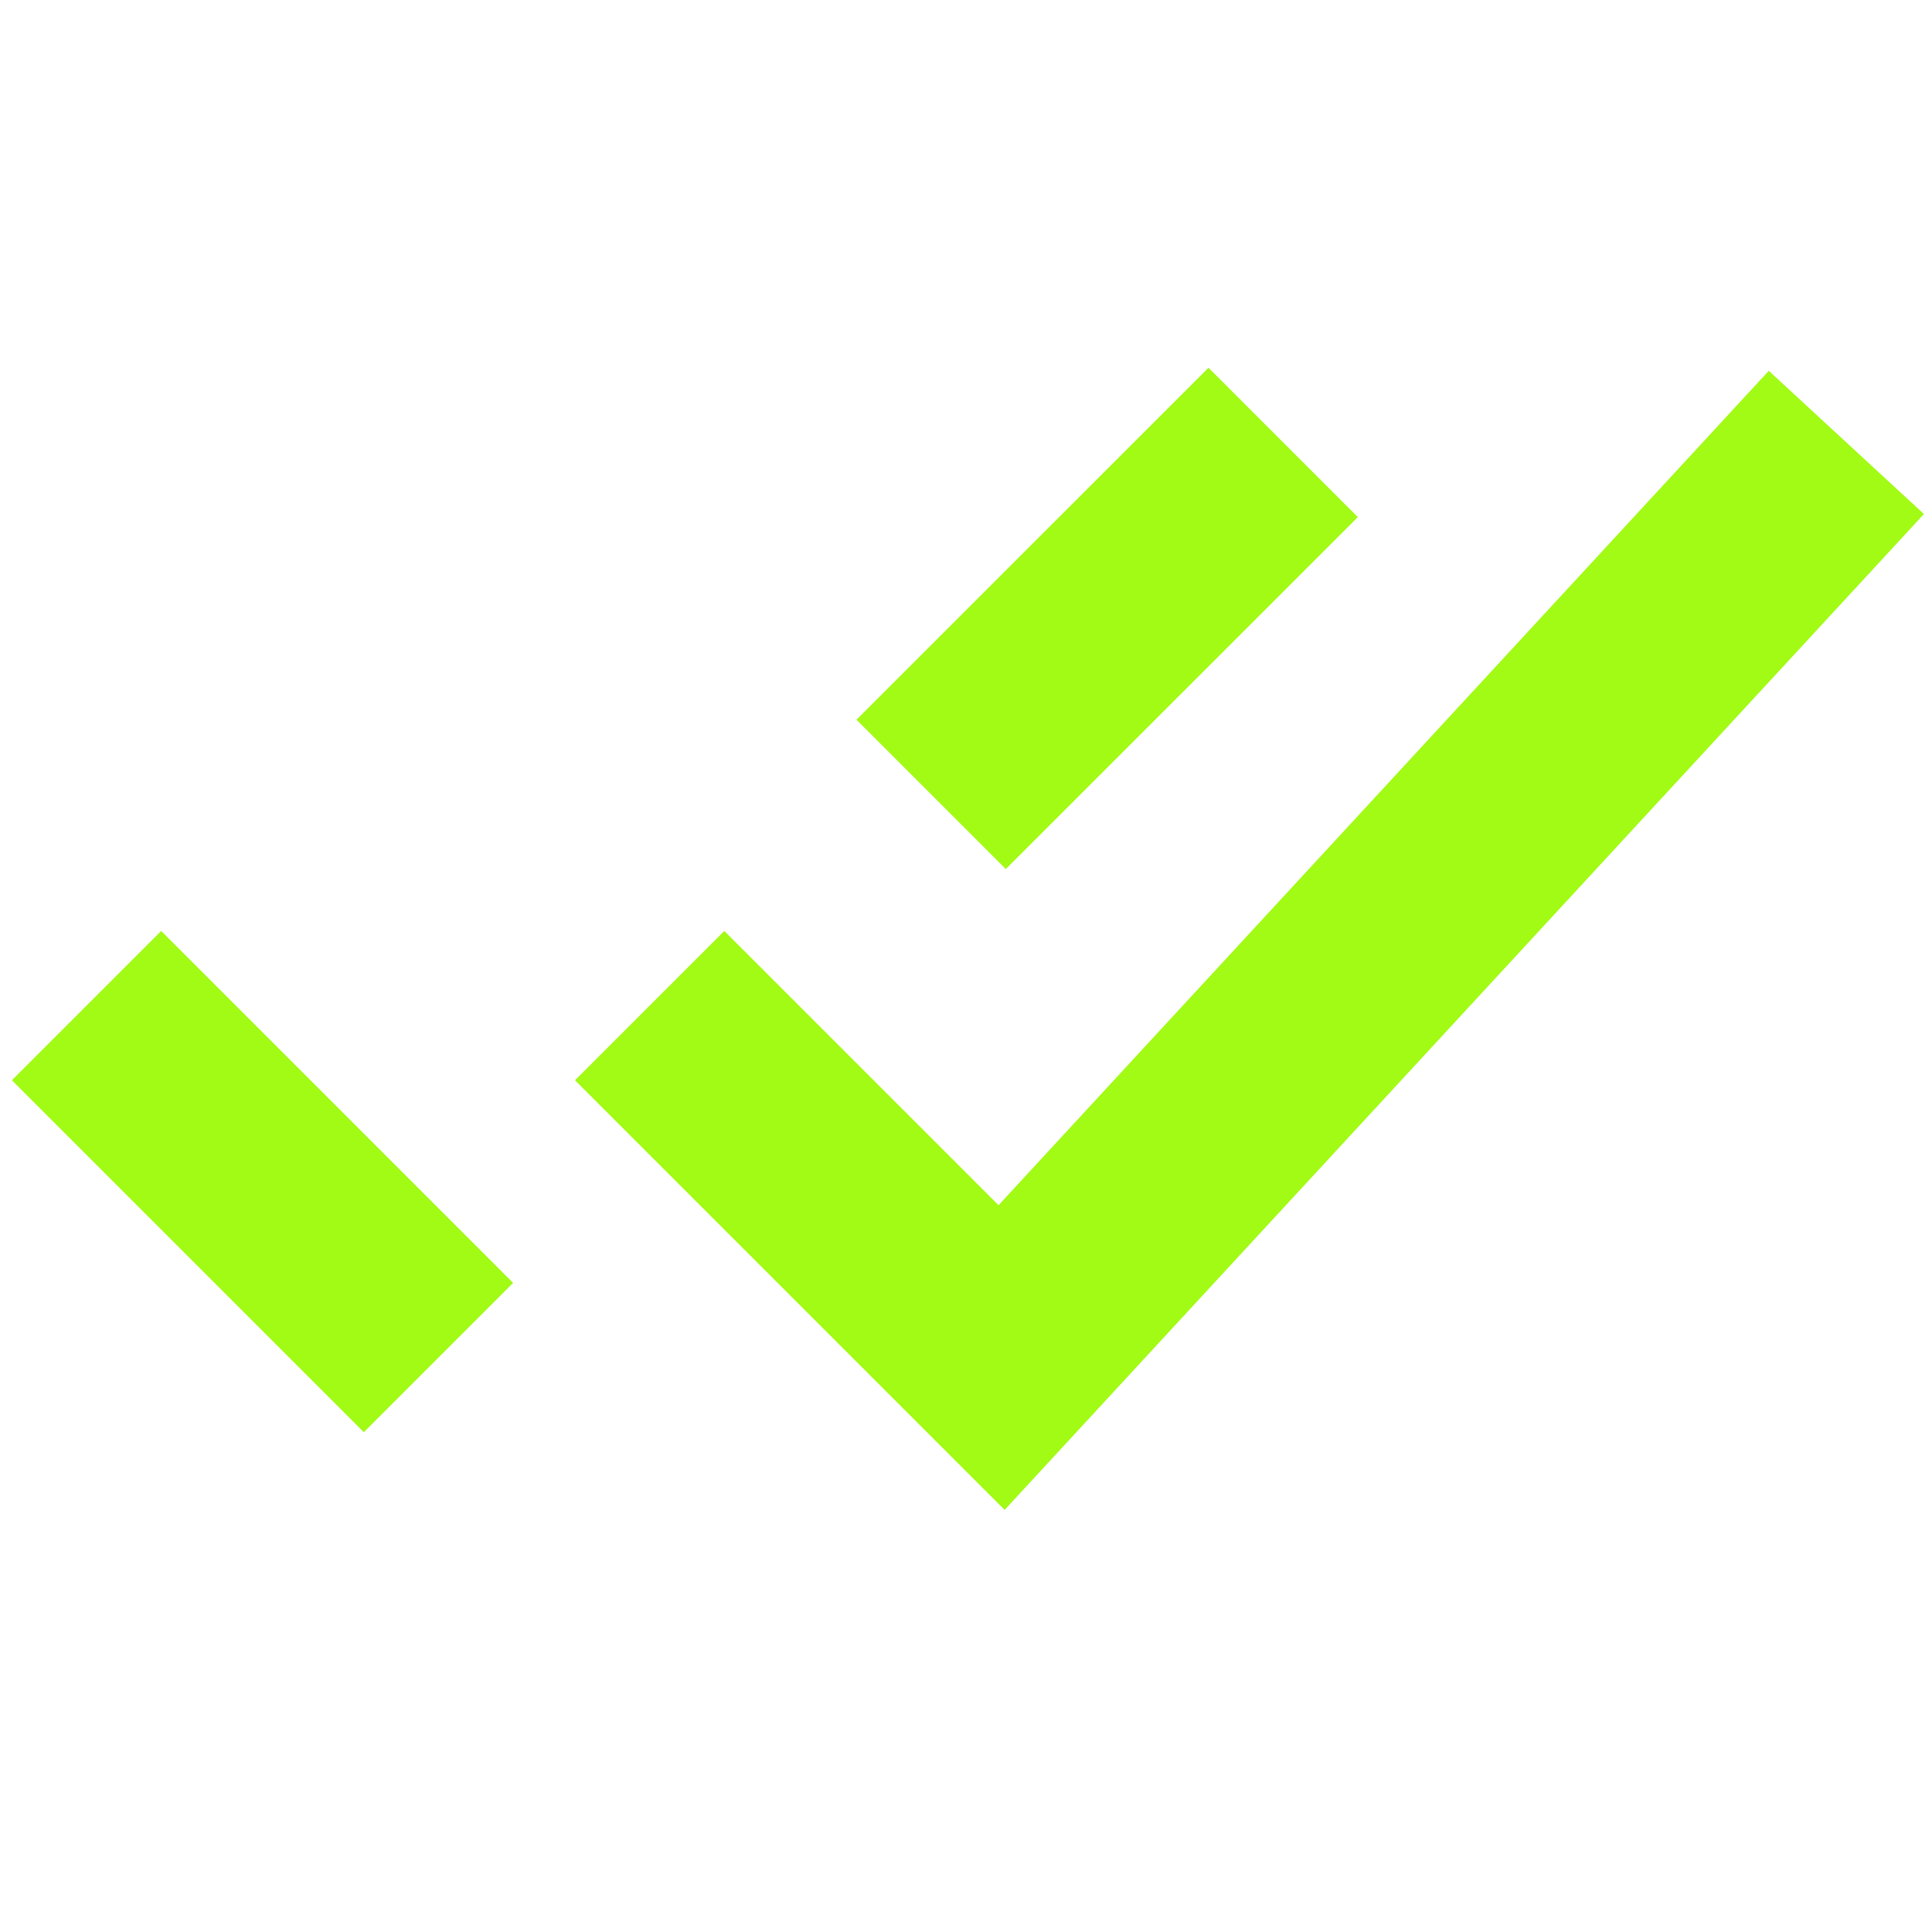
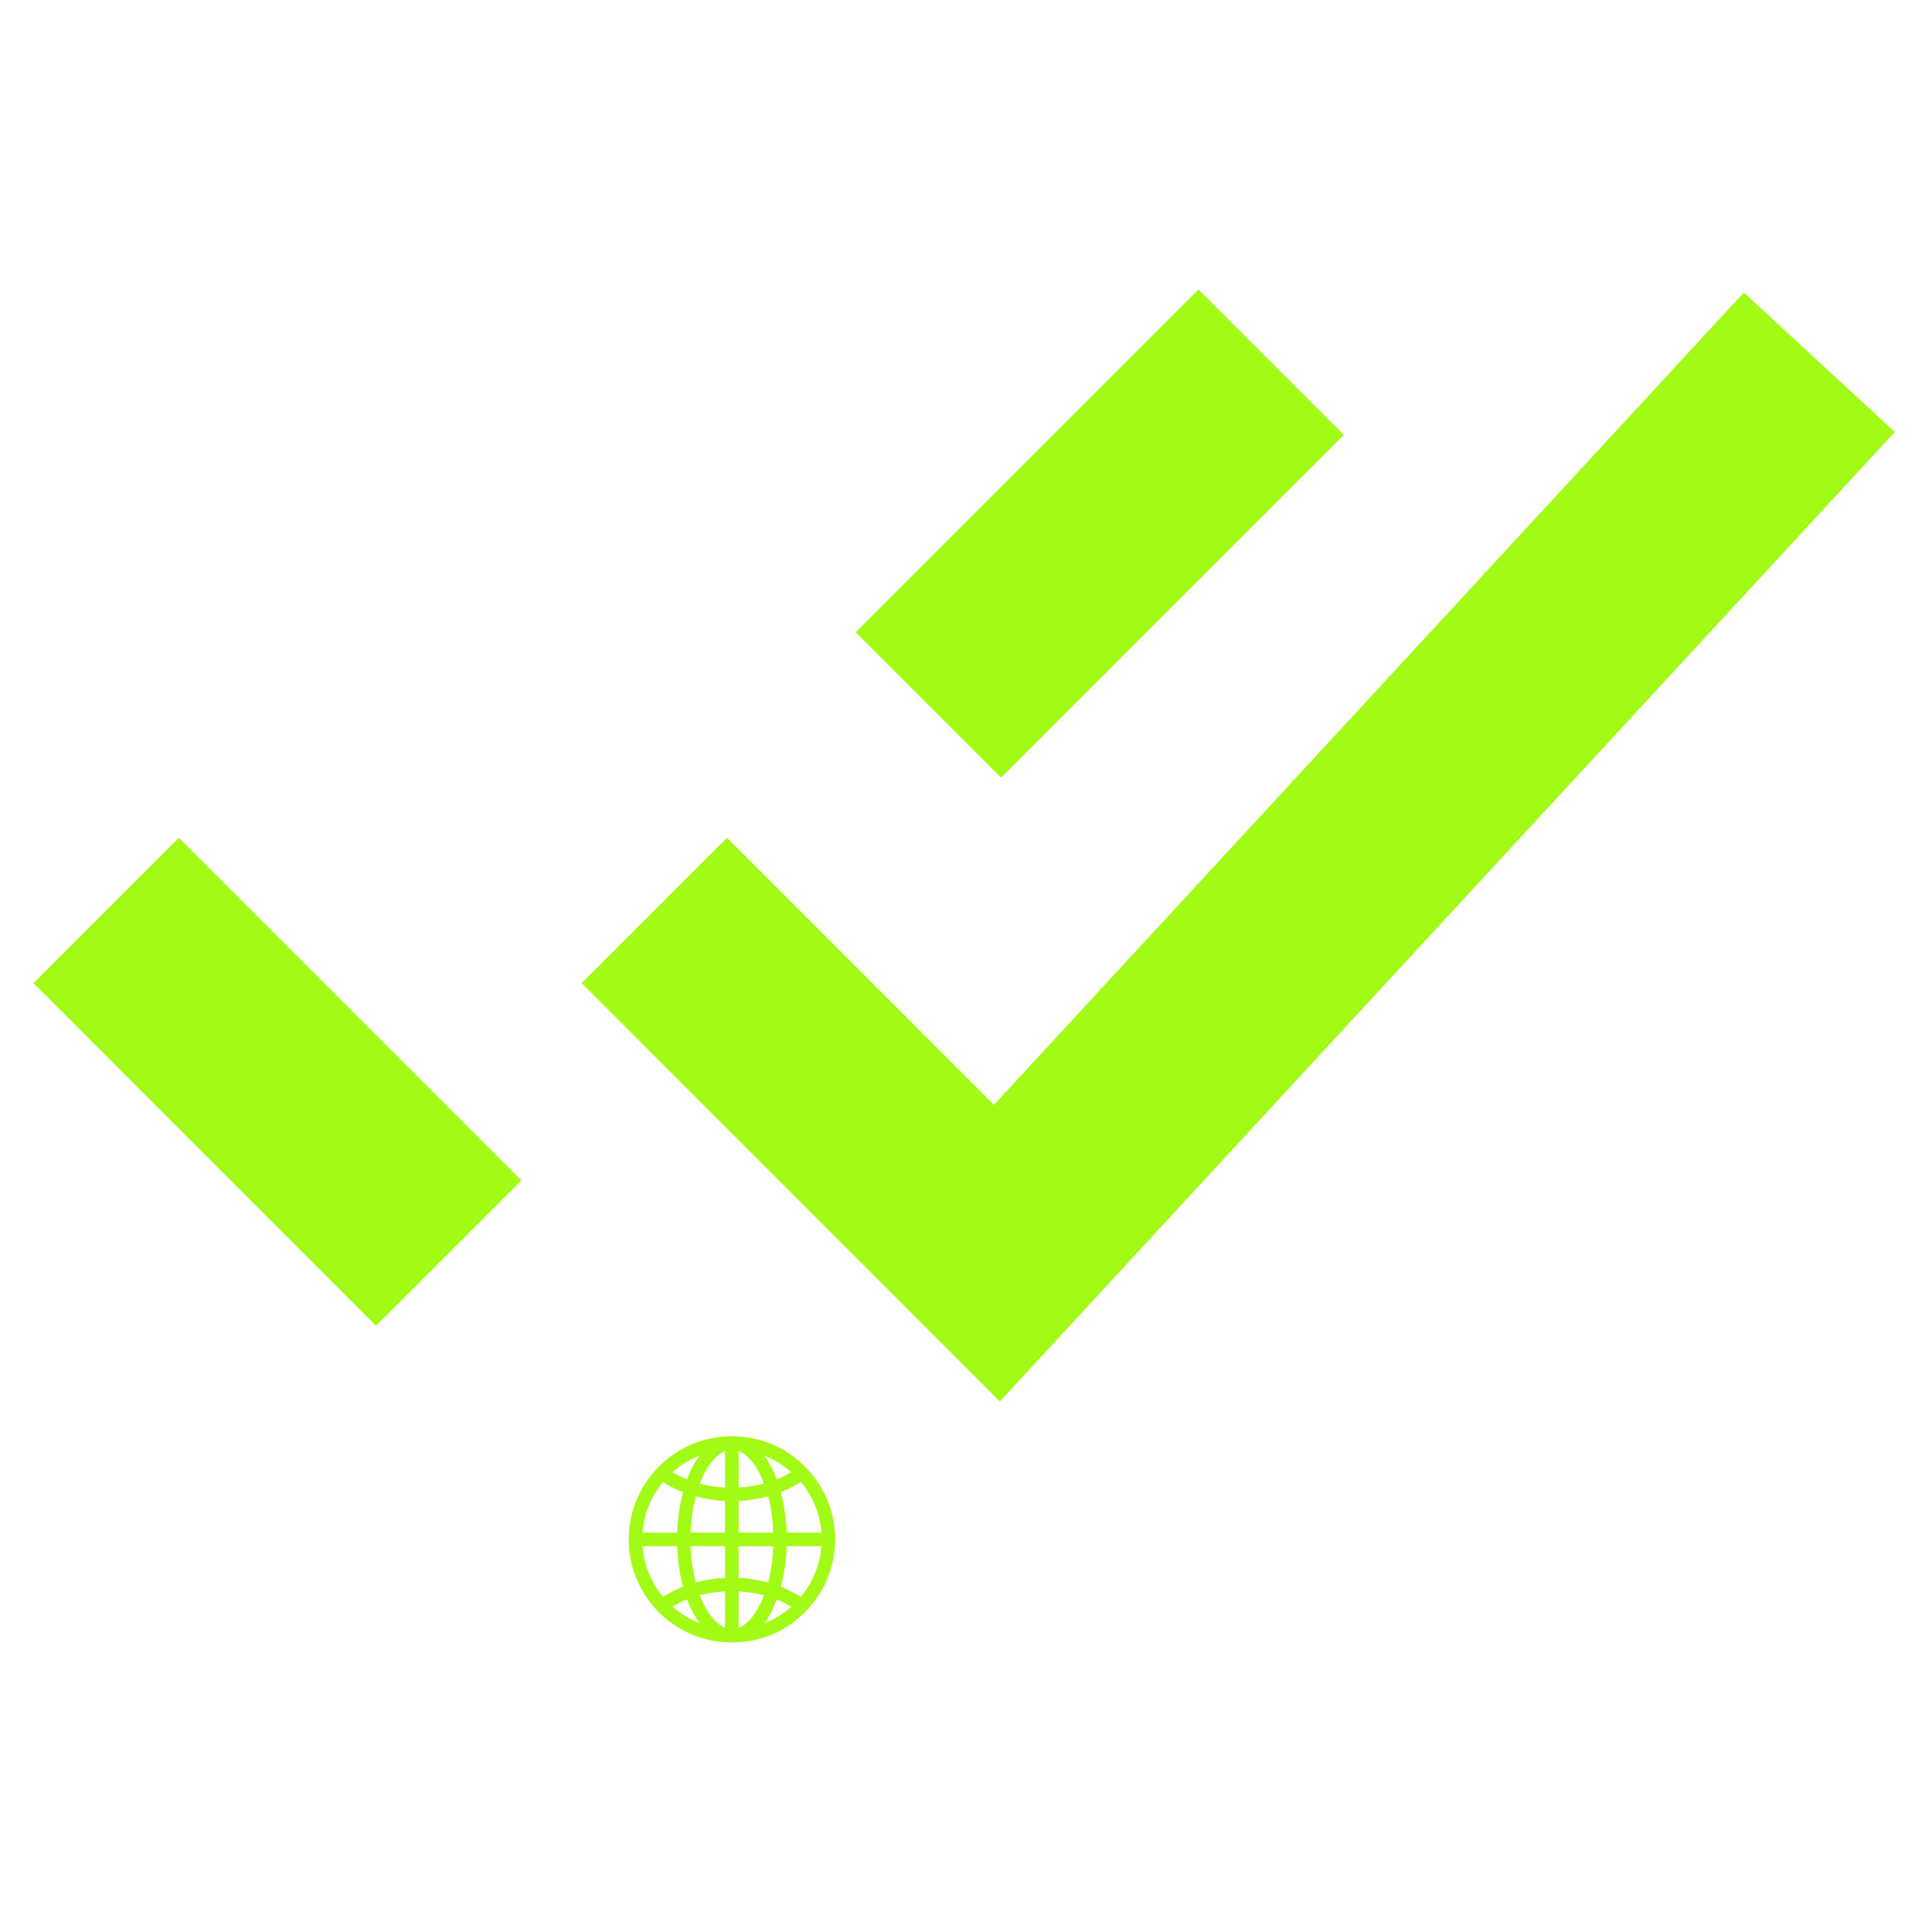
<svg xmlns="http://www.w3.org/2000/svg" xml:space="preserve" viewBox="0 0 24 24">
-   <path fill="none" stroke="#a2fb15" stroke-width="2.623" d="m1.075 12.492 4.372 4.372m6.12-6.996 4.373-4.372m-7.87 6.996 4.372 4.372L22.936 5.496" />
+   <g stroke="#a2fb15">
+     <path fill="#a2fb15" stroke-width=".007" d="M10.02 20a1.272 1.272 0 0 0 0-1.755 1.266 1.266 0 0 0-.927-.4c-.356 0-.686.143-.93.402a1.274 1.274 0 0 0 0 1.753c.244.258.574.4.93.4.354 0 .684-.141.928-.4zm-2.042-.797h.438c.006.184.03.356.073.51a1.45 1.45 0 0 0-.254.127 1.112 1.112 0 0 1-.257-.637zm.257-.796c.079.05.164.093.254.127a2.23 2.23 0 0 0-.073.51h-.438c.016-.235.106-.457.257-.637zm1.973.636h-.44a2.242 2.242 0 0 0-.072-.51c.09-.035.175-.077.253-.128.152.18.242.403.259.638zm-.26.798a1.451 1.451 0 0 0-.252-.128c.042-.153.067-.326.073-.51h.439a1.111 1.111 0 0 1-.26.638zm-.777-.237v-.4h.438a2.12 2.12 0 0 1-.065.459 1.696 1.696 0 0 0-.373-.06zm.325.21a1.352 1.352 0 0 1-.052.12c-.077.155-.173.257-.273.293v-.463c.112.006.22.023.325.05zm-.325-.771v-.4c.128-.007.254-.026.373-.06.038.14.06.297.065.46zm0-.56v-.463c.1.036.196.138.273.292a.916.916 0 0 1 .05.12 1.533 1.533 0 0 1-.323.05zm-.16 0a1.557 1.557 0 0 1-.322-.05 1.3 1.3 0 0 1 .052-.12c.077-.154.172-.256.27-.292zm0 .16v.4h-.435a2.12 2.12 0 0 1 .065-.46c.118.034.243.054.37.059zm0 .56v.4a1.698 1.698 0 0 0-.37.059 2.085 2.085 0 0 1-.065-.46zm0 .56v.463c-.098-.037-.193-.14-.27-.292a1.236 1.236 0 0 1-.052-.12c.103-.027.212-.044.322-.05zm.636.103c.066.026.13.057.189.093a1.106 1.106 0 0 1-.35.212c.062-.083.117-.186.16-.305zm0-1.485a1.203 1.203 0 0 0-.162-.305c.128.048.246.12.35.212a1.217 1.217 0 0 1-.188.093zm-1.11 0a1.318 1.318 0 0 1-.19-.092c.106-.094.225-.166.353-.213a1.197 1.197 0 0 0-.163.306zm0 1.484c.045.119.1.222.163.306a1.109 1.109 0 0 1-.352-.214c.06-.035.123-.066.19-.093z" />
+     <path fill="none" stroke-width="2.553" d="m1.319 11.31 4.256 4.257m5.958-6.81L15.79 4.5m-7.662 6.81 4.256 4.257L22.6 4.5" />
+   </g>
</svg>
